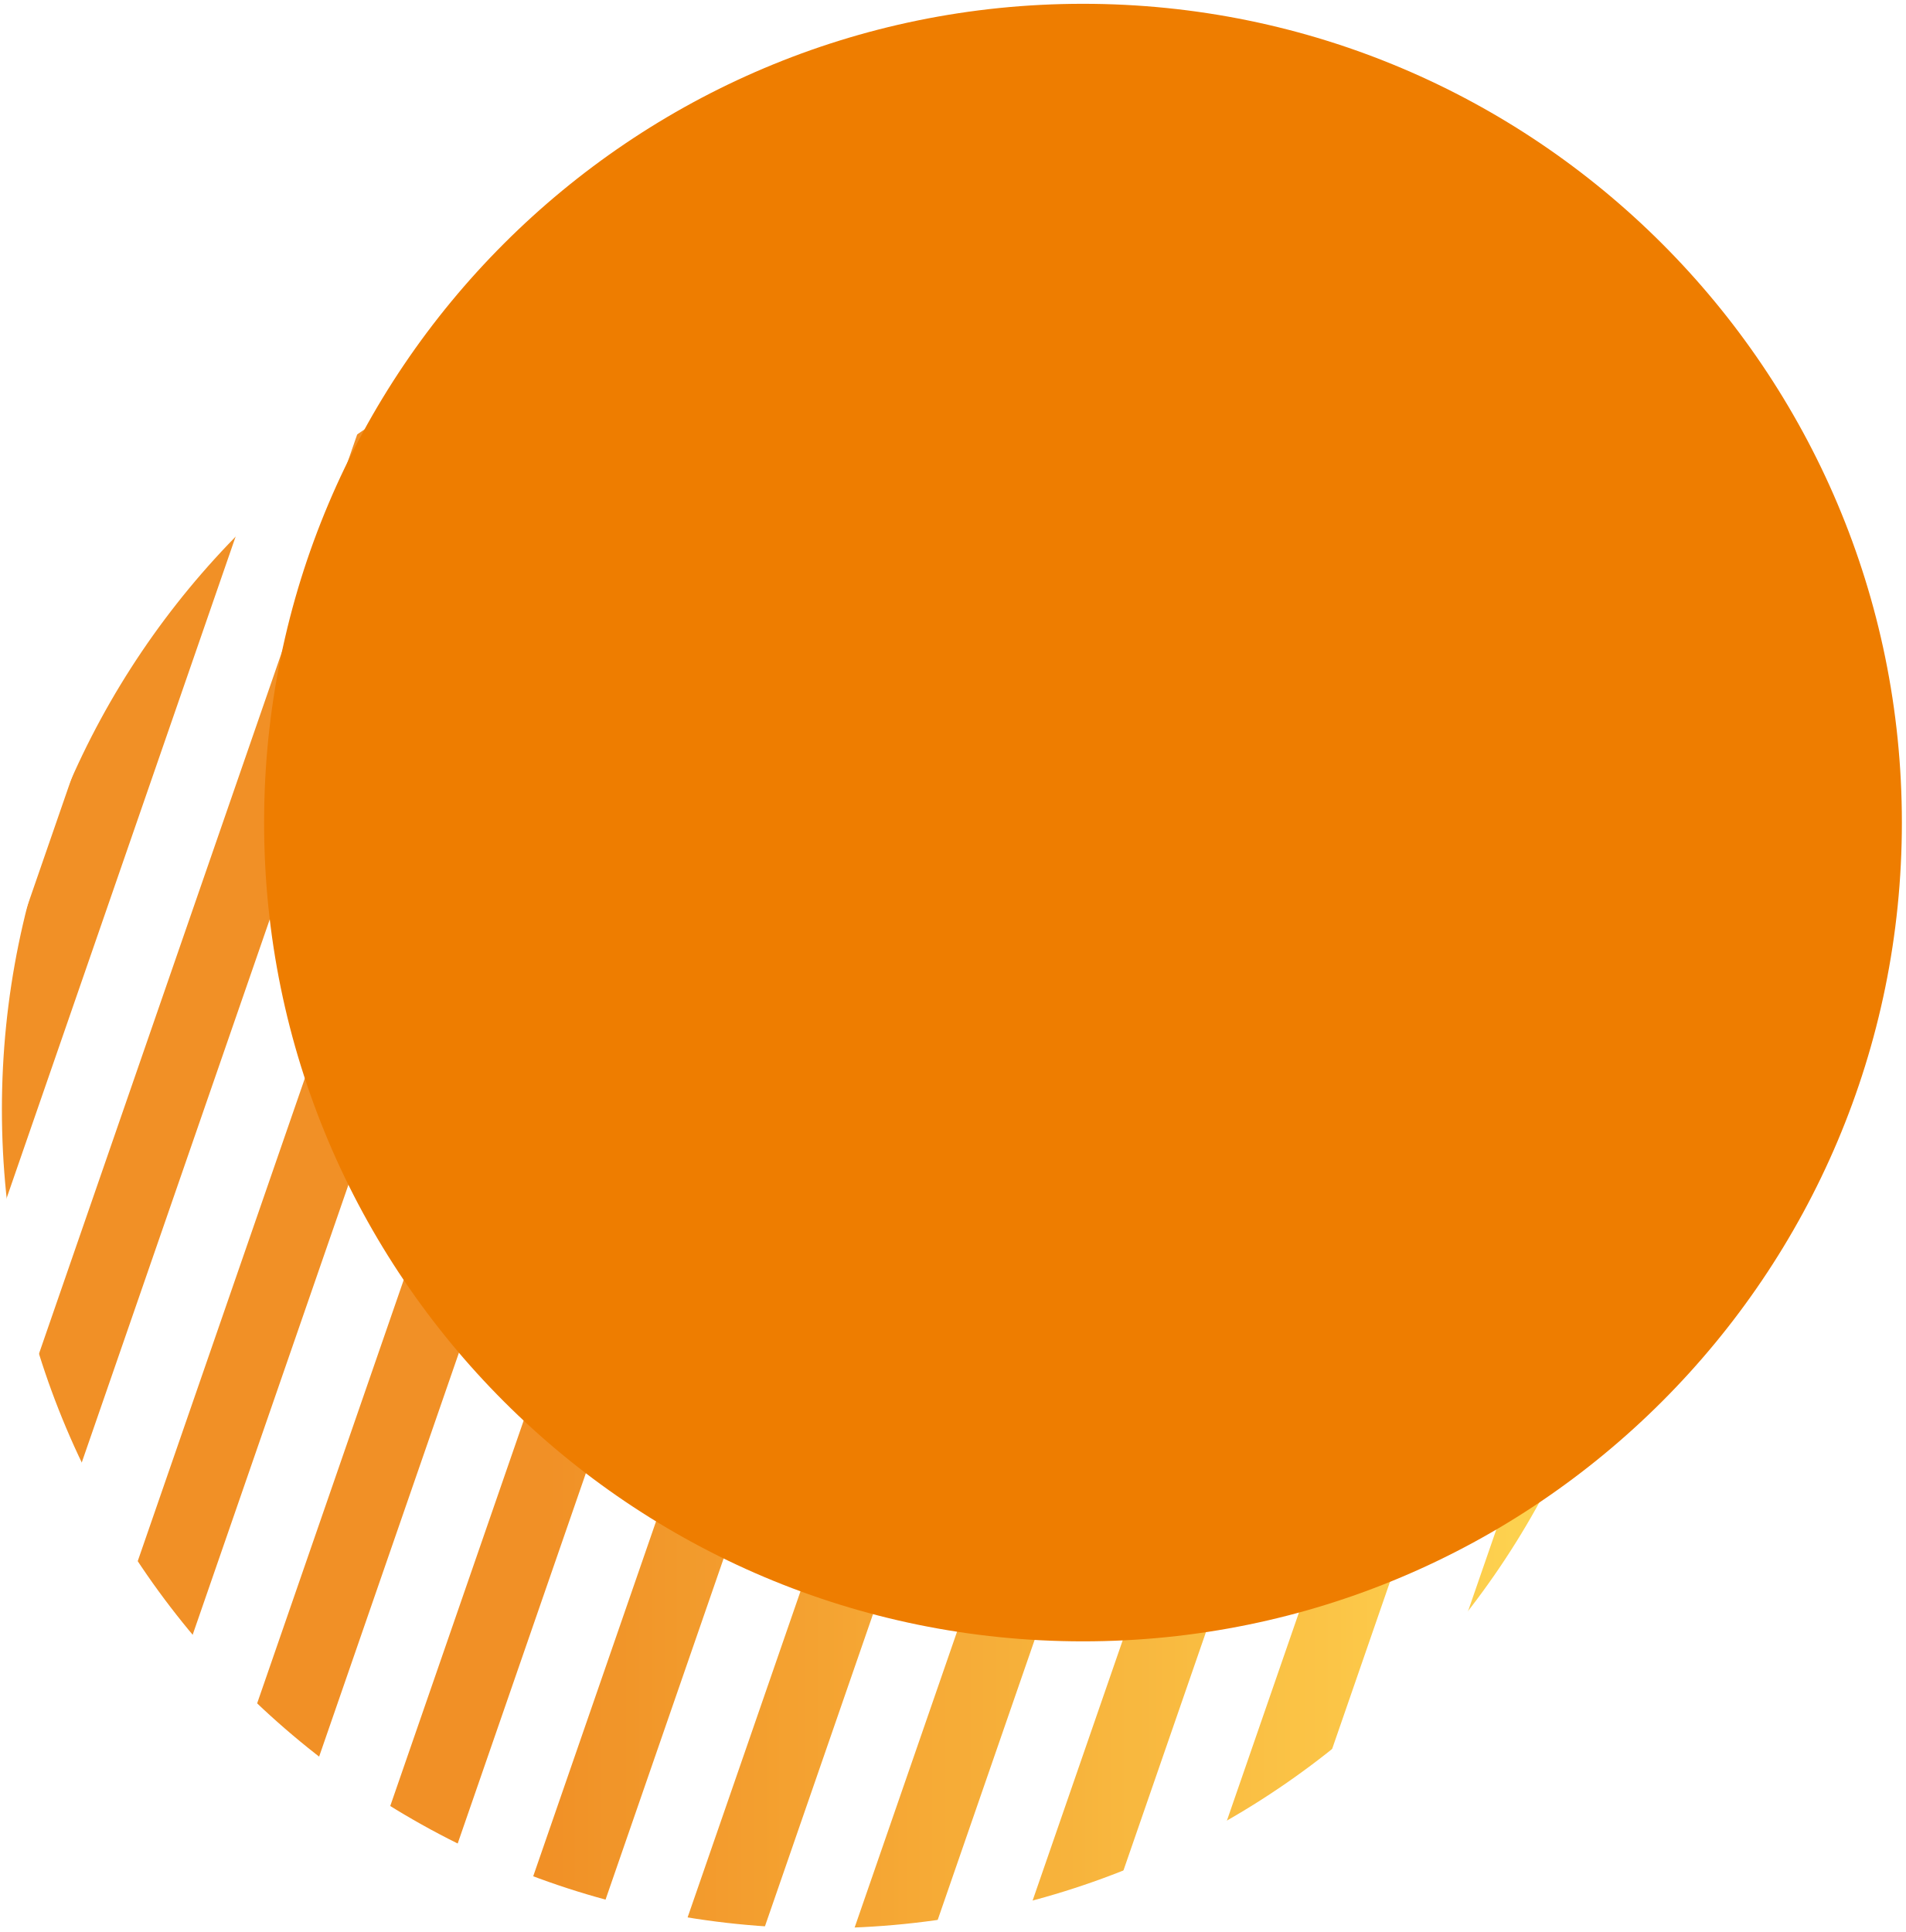
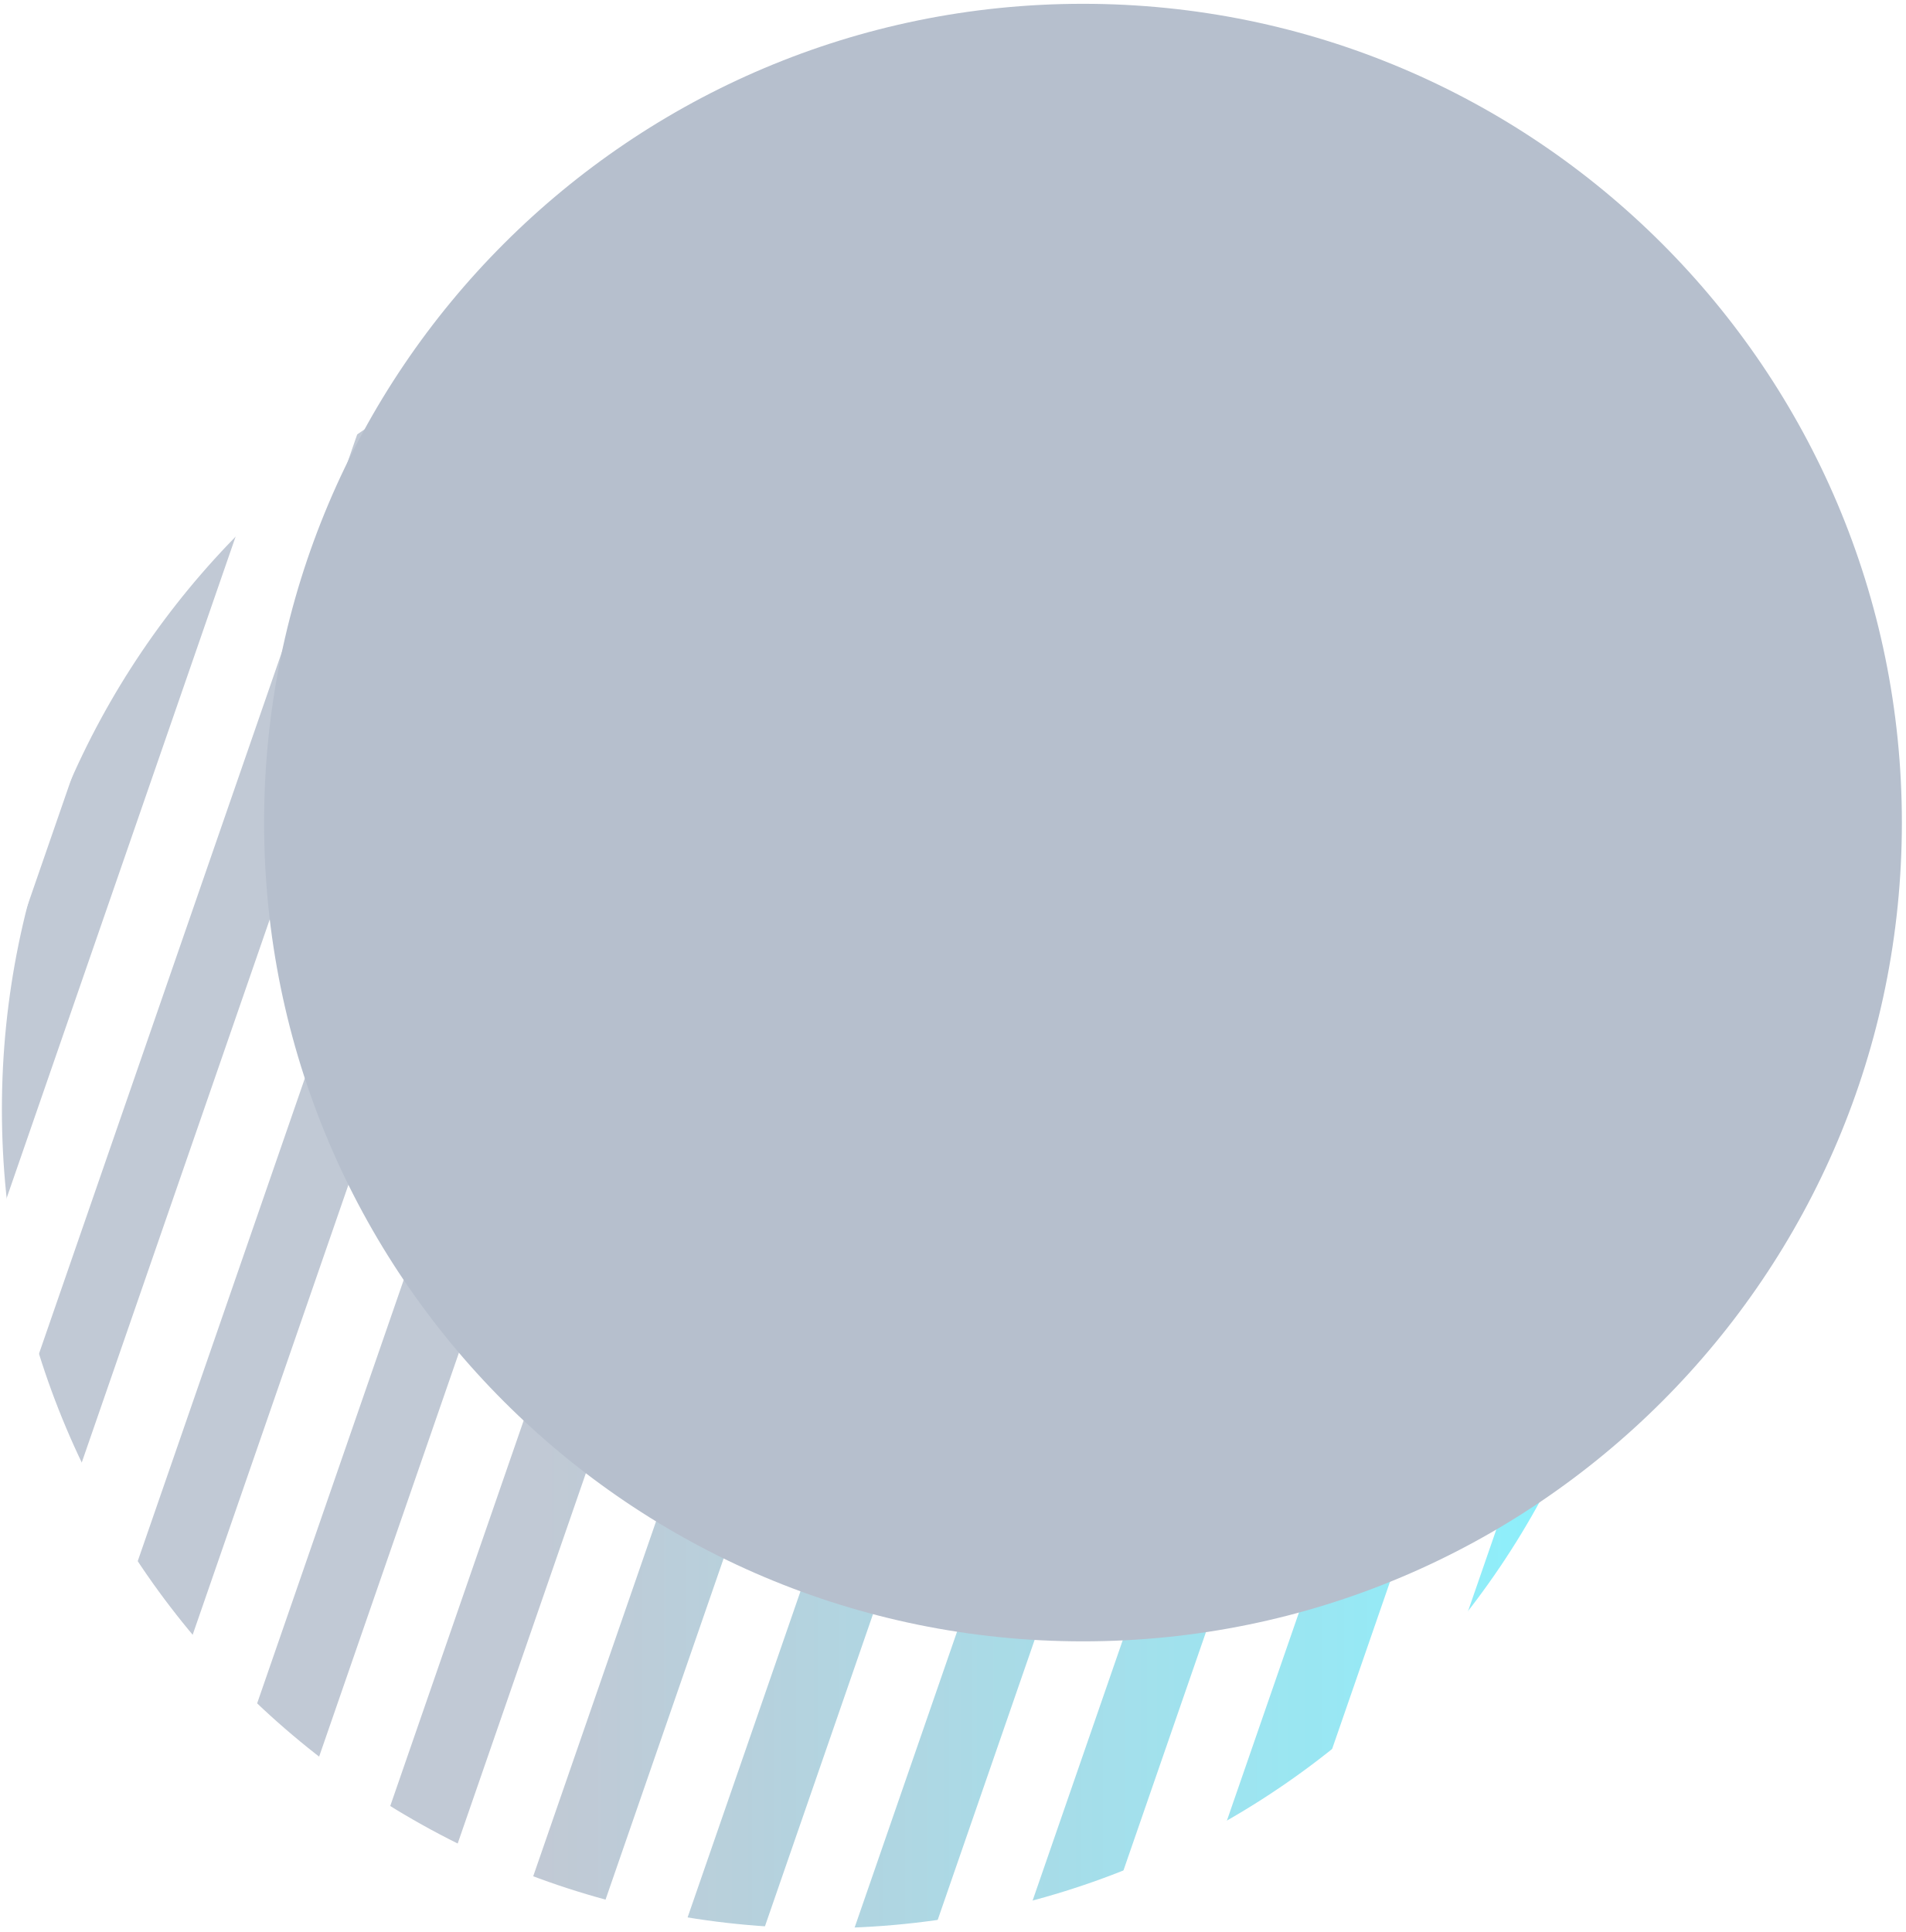
<svg xmlns="http://www.w3.org/2000/svg" id="Camada_1" data-name="Camada 1" viewBox="0 0 10.03 10.17">
  <defs>
    <style>
      .cls-1 {
        mask: url(#mask);
      }

      .cls-2 {
-         fill: url(#Gradiente_sem_nome_3);
+         fill: #d8d8d8;
      }

      .cls-2, .cls-3, .cls-4 {
        stroke-width: 0px;
      }

      .cls-3 {
-         fill: #ee7d00;
+         fill: url(#Gradiente_sem_nome_4);
      }

      .cls-4 {
-         fill: #d9d9d9;
+         fill: #b6bfcd;
      }
    </style>
    <mask id="mask" x="-2.08" y="-.4" width="12.24" height="12.1" maskUnits="userSpaceOnUse">
      <g id="mask0_88_68" data-name="mask0 88 68">
-         <rect class="cls-4" x="-5.11" y="3.98" width="9.55" height=".4" transform="translate(-4.17 2.5) rotate(-70.91)" />
-         <rect class="cls-4" x="-4.31" y="4.25" width="9.55" height=".4" transform="translate(-3.89 3.43) rotate(-70.91)" />
-         <rect class="cls-4" x="-3.52" y="4.51" width="9.55" height=".4" transform="translate(-3.61 4.36) rotate(-70.91)" />
-         <rect class="cls-4" x="-2.72" y="4.78" width="9.55" height=".4" transform="translate(-3.32 5.29) rotate(-70.91)" />
-         <rect class="cls-4" x="-1.93" y="5.05" width="9.55" height=".4" transform="translate(-3.04 6.22) rotate(-70.91)" />
-         <rect class="cls-4" x="-1.13" y="5.32" width="9.55" height=".4" transform="translate(-2.76 7.15) rotate(-70.91)" />
-         <rect class="cls-4" x="-.34" y="5.58" width="9.55" height=".4" transform="translate(-2.48 8.09) rotate(-70.91)" />
-         <rect class="cls-4" x=".46" y="5.85" width="9.55" height=".4" transform="translate(-2.2 9.02) rotate(-70.91)" />
-         <rect class="cls-4" x="1.25" y="6.12" width="9.55" height=".4" transform="translate(-1.91 9.95) rotate(-70.91)" />
-         <rect class="cls-4" x="2.04" y="6.39" width="9.55" height=".4" transform="translate(-1.63 10.88) rotate(-70.91)" />
-         <rect class="cls-4" x="2.84" y="6.65" width="9.55" height=".4" transform="translate(-1.35 11.81) rotate(-70.91)" />
-         <rect class="cls-4" x="3.63" y="6.92" width="9.55" height=".4" transform="translate(-1.07 12.74) rotate(-70.91)" />
+         <rect class="cls-2" x="-5.11" y="3.98" width="9.55" height=".4" transform="translate(-4.17 2.5) rotate(-70.91)" />
+         <rect class="cls-2" x="-4.31" y="4.25" width="9.55" height=".4" transform="translate(-3.89 3.43) rotate(-70.91)" />
+         <rect class="cls-2" x="-3.52" y="4.51" width="9.55" height=".4" transform="translate(-3.61 4.36) rotate(-70.91)" />
+         <rect class="cls-2" x="-2.72" y="4.78" width="9.55" height=".4" transform="translate(-3.32 5.29) rotate(-70.91)" />
+         <rect class="cls-2" x="-1.93" y="5.05" width="9.55" height=".4" transform="translate(-3.04 6.22) rotate(-70.91)" />
+         <rect class="cls-2" x="-1.13" y="5.32" width="9.55" height=".4" transform="translate(-2.76 7.15) rotate(-70.91)" />
+         <rect class="cls-2" x="-.34" y="5.58" width="9.55" height=".4" transform="translate(-2.48 8.09) rotate(-70.91)" />
+         <rect class="cls-2" x=".46" y="5.85" width="9.55" height=".4" transform="translate(-2.2 9.02) rotate(-70.91)" />
+         <rect class="cls-2" x="1.25" y="6.12" width="9.55" height=".4" transform="translate(-1.91 9.95) rotate(-70.91)" />
+         <rect class="cls-2" x="2.04" y="6.39" width="9.55" height=".4" transform="translate(-1.63 10.88) rotate(-70.91)" />
+         <rect class="cls-2" x="2.84" y="6.65" width="9.55" height=".4" transform="translate(-1.35 11.81) rotate(-70.91)" />
+         <rect class="cls-2" x="3.63" y="6.92" width="9.55" height=".4" transform="translate(-1.07 12.74) rotate(-70.91)" />
      </g>
    </mask>
-     <linearGradient id="Gradiente_sem_nome_3" data-name="Gradiente sem nome 3" x1=".01" y1="1551.47" x2="8.64" y2="1551.47" gradientTransform="translate(0 1557.31) scale(1 -1)" gradientUnits="userSpaceOnUse">
-       <stop offset=".33" stop-color="#ee7d00" />
-       <stop offset="1" stop-color="#ffd336" />
+     <linearGradient id="Gradiente_sem_nome_4" data-name="Gradiente sem nome 4" x1=".01" y1="11.91" x2="8.64" y2="11.91" gradientTransform="translate(0 17.75) scale(1 -1)" gradientUnits="userSpaceOnUse">
+       <stop offset=".33" stop-color="#b6bfcd" />
+       <stop offset="1" stop-color="#73f1ff" />
    </linearGradient>
  </defs>
  <g class="cls-1">
-     <circle class="cls-2" cx="4.32" cy="5.84" r="4.31" />
+     <circle class="cls-3" cx="4.32" cy="5.84" r="4.31" />
  </g>
-   <circle class="cls-3" cx="5.7" cy="4.33" r="4.31" />
+   <circle class="cls-4" cx="5.7" cy="4.33" r="4.31" />
</svg>
